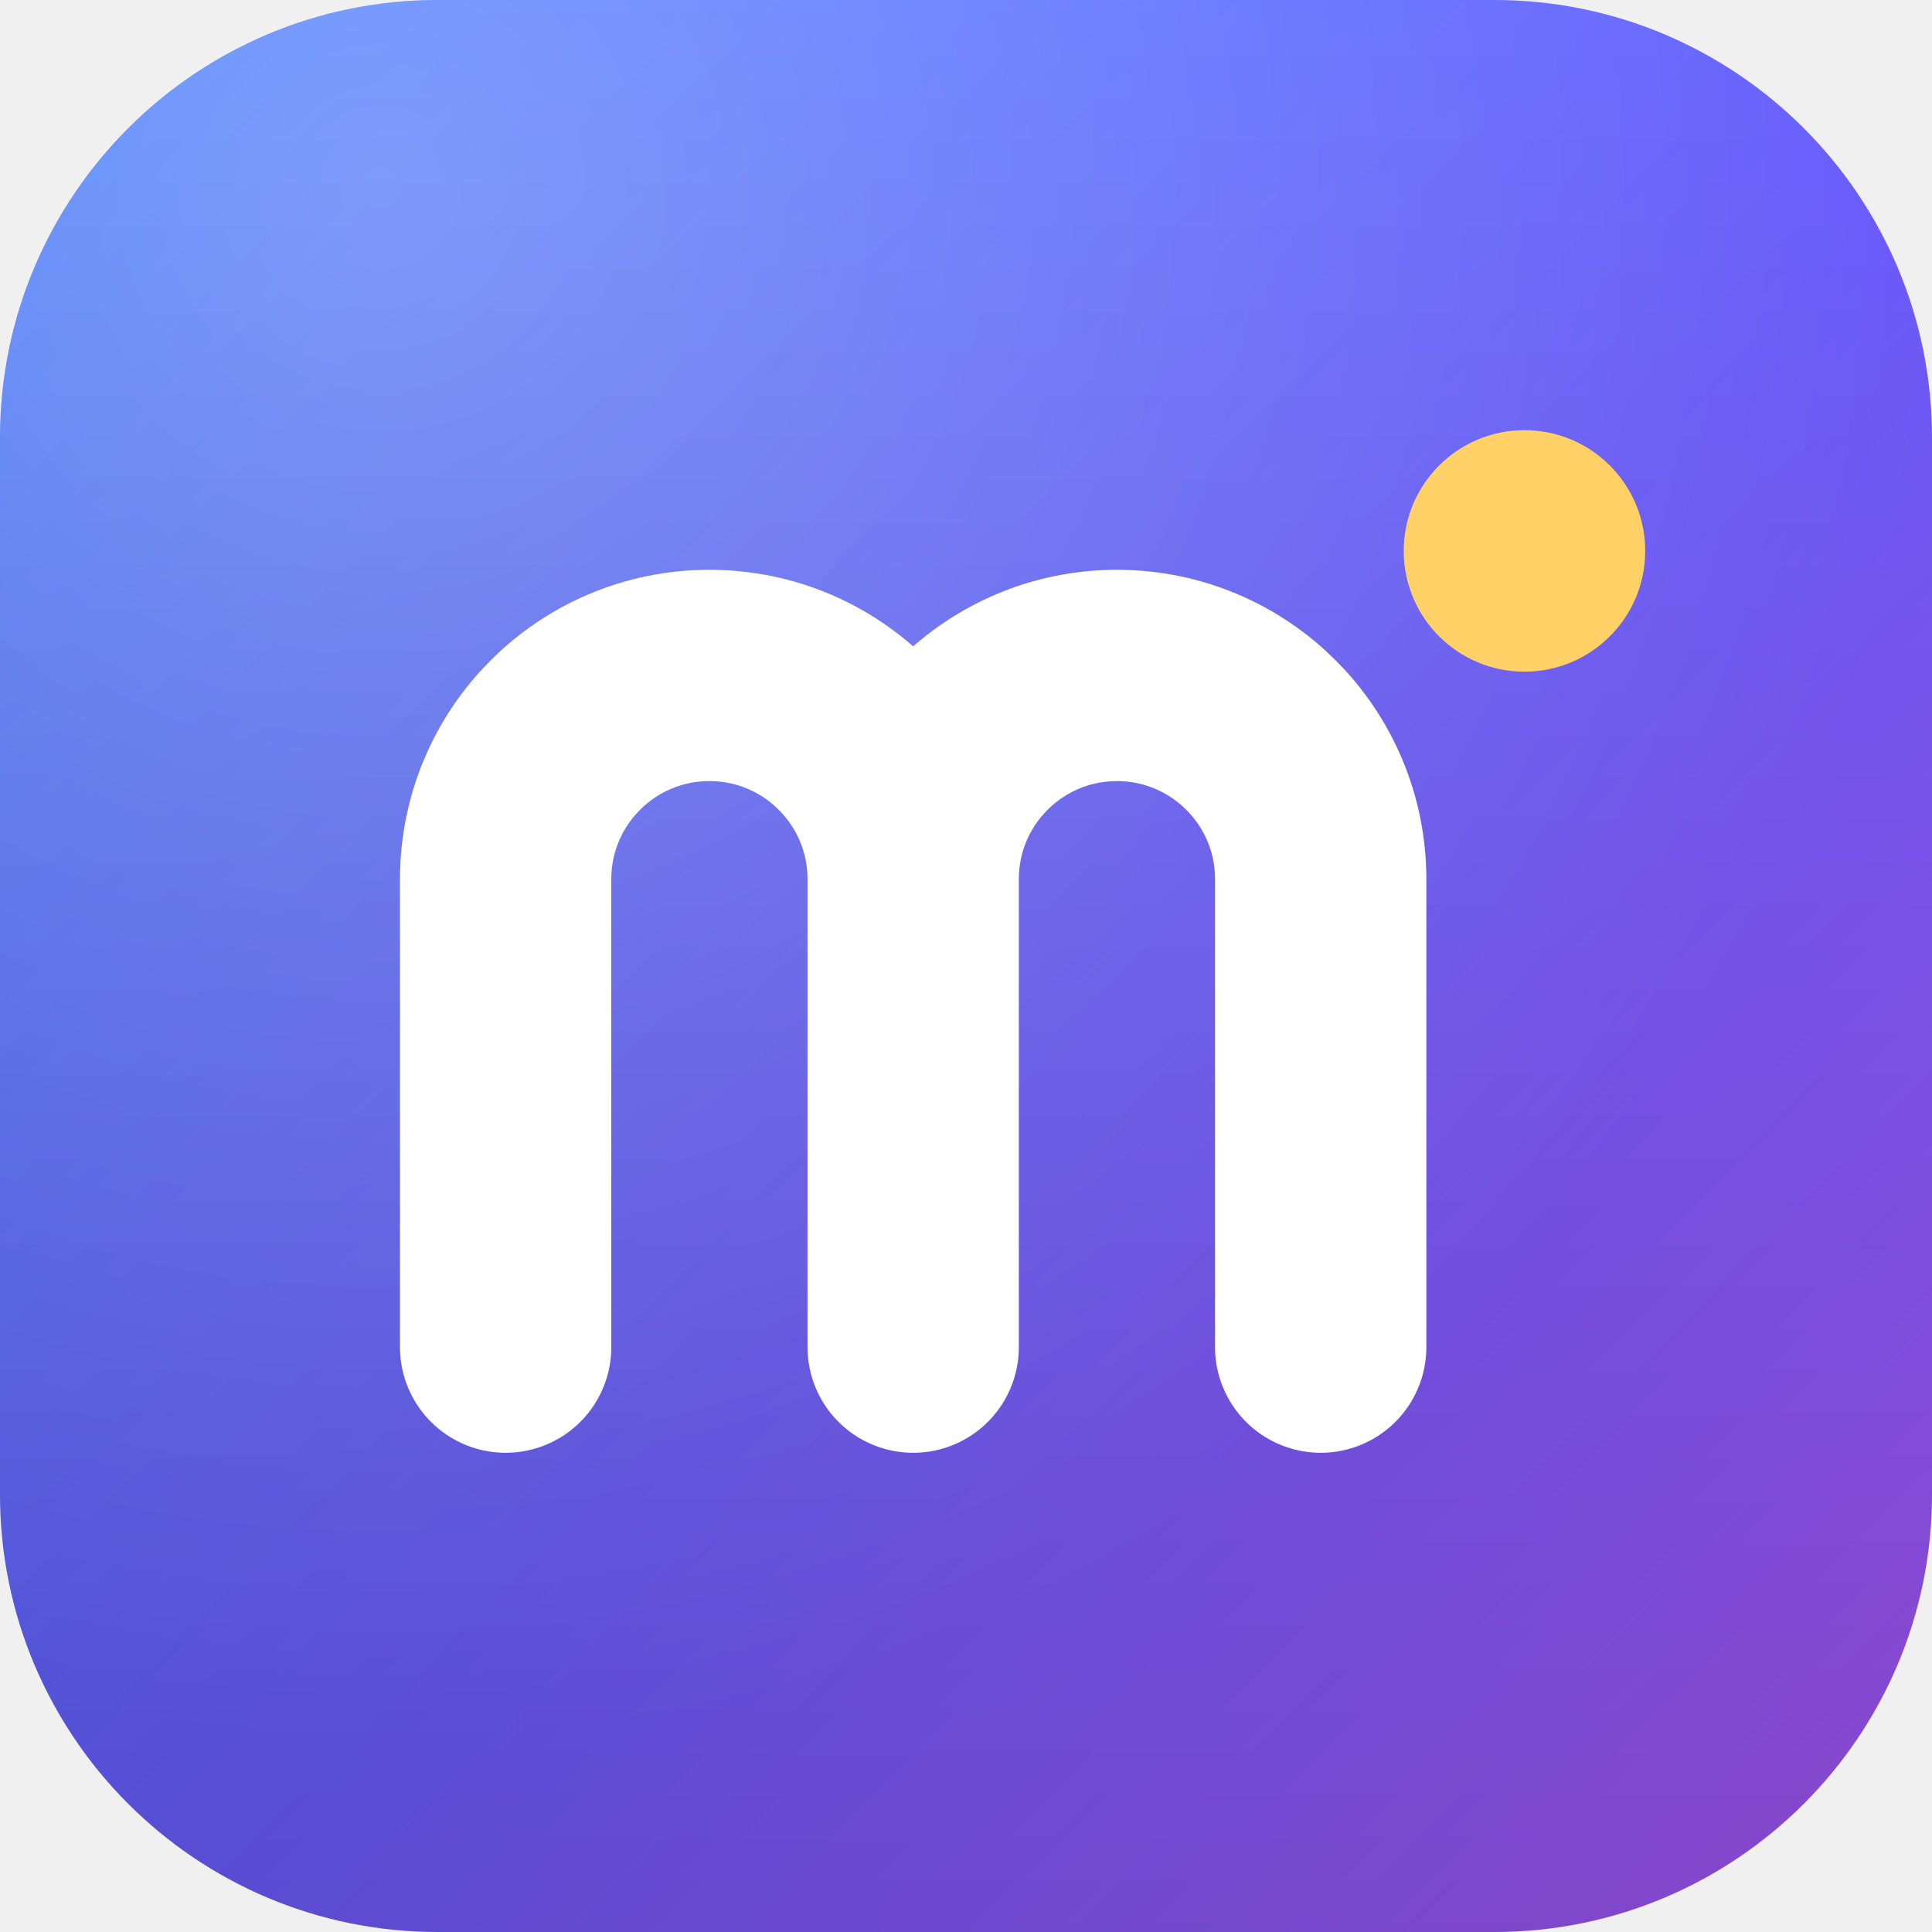
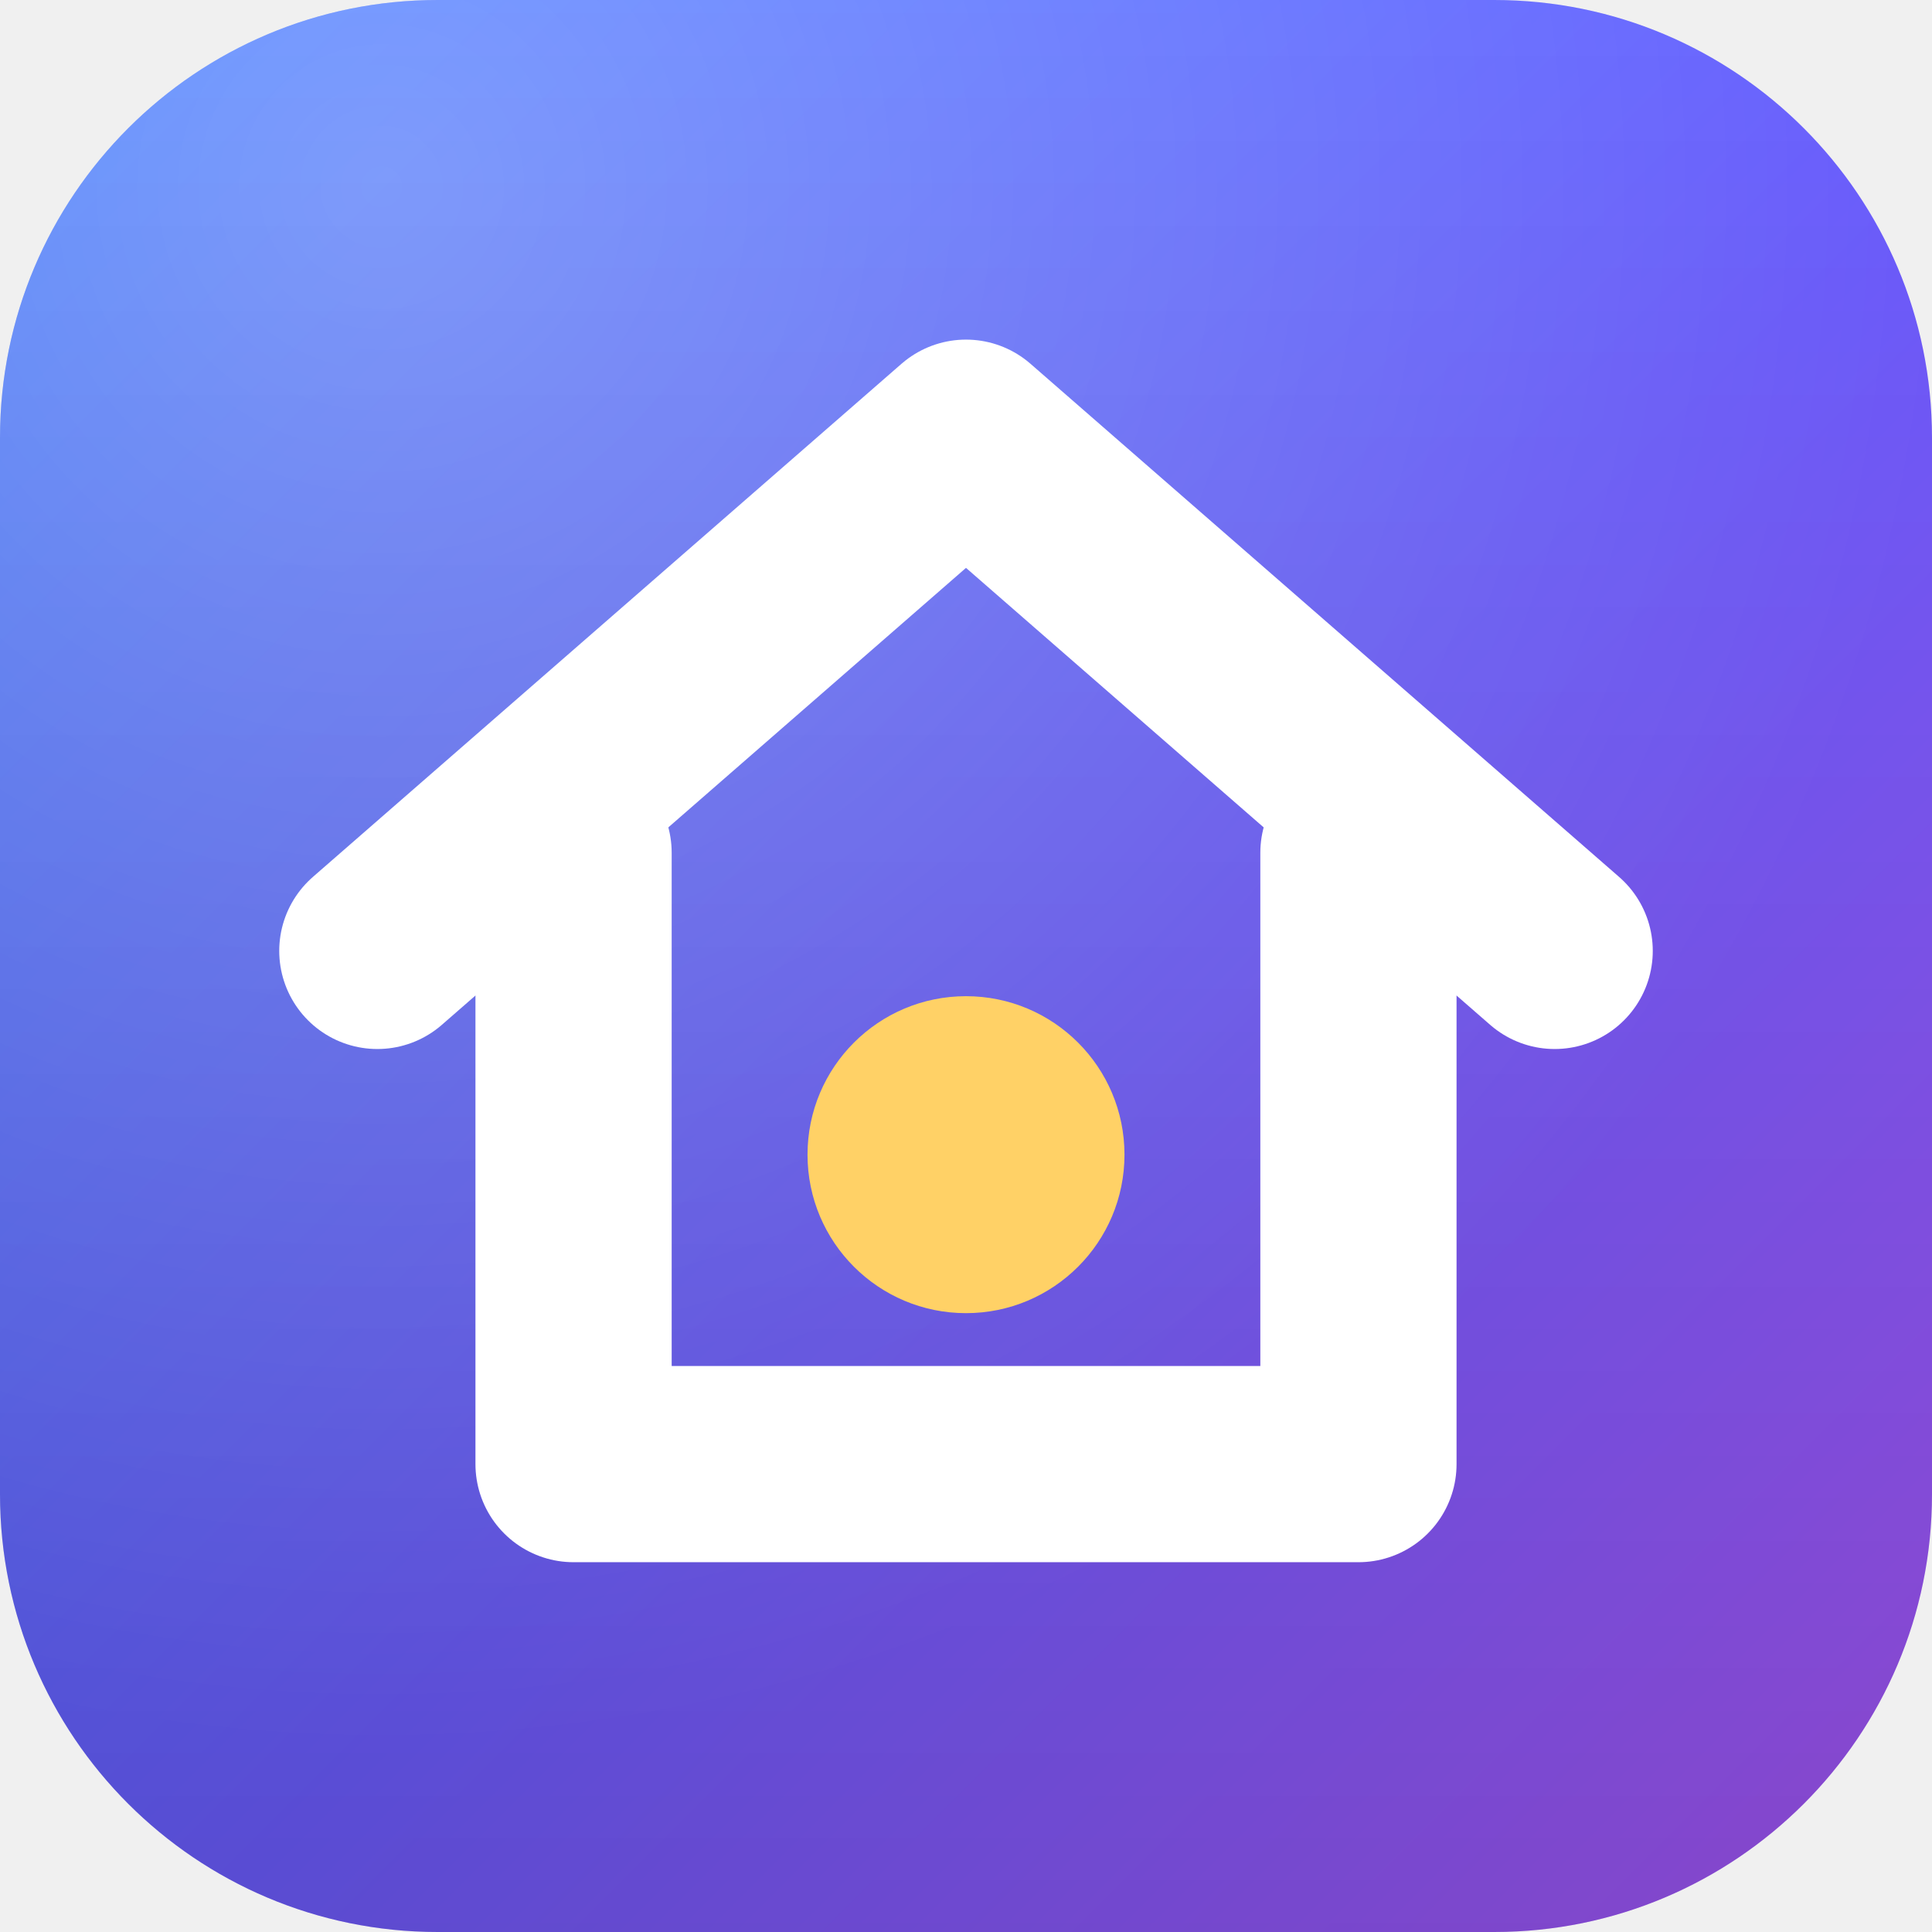
<svg xmlns="http://www.w3.org/2000/svg" viewBox="0 0 512 512">
  <defs>
    <linearGradient id="mg" x1="0" y1="0" x2="1" y2="1">
      <stop offset="0" stop-color="#3D7BFF" />
      <stop offset="0.55" stop-color="#6C5CFF" />
      <stop offset="1" stop-color="#A855F7" />
    </linearGradient>
    <radialGradient id="mh" cx="0.2" cy="0.1" r="0.8">
      <stop offset="0" stop-color="#fff" stop-opacity="0.3" />
      <stop offset="1" stop-color="#fff" stop-opacity="0" />
    </radialGradient>
    <linearGradient id="ms" x1="0" y1="0" x2="0" y2="1">
      <stop offset="0" stop-color="#000" stop-opacity="0" />
      <stop offset="1" stop-color="#000" stop-opacity="0.18" />
    </linearGradient>
  </defs>
  <rect width="512" height="512" rx="116" fill="url(#mg)" />
  <rect width="512" height="512" rx="116" fill="url(#mh)" />
  <rect width="512" height="512" rx="116" fill="url(#ms)" />
  <g transform="translate(256 256) scale(1) translate(-256 -256)">
-     <path d="M134 357V233a54 54 0 0 1 108 0v124M242 233a54 54 0 0 1 108 0v124" fill="none" stroke="#fff" stroke-width="56" stroke-linecap="round" stroke-linejoin="round" />
-     <circle cx="404" cy="146" r="32" fill="#FFD166" />
+     <path d="M100 252L256 116L412 252" fill="none" stroke="#fff" stroke-width="52" stroke-linecap="round" stroke-linejoin="round" />
+     <path d="M152 226V388H360V226" fill="none" stroke="#fff" stroke-width="52" stroke-linecap="round" stroke-linejoin="round" />
+     <circle cx="256" cy="306" r="42" fill="#FFD166" />
  </g>
</svg>
